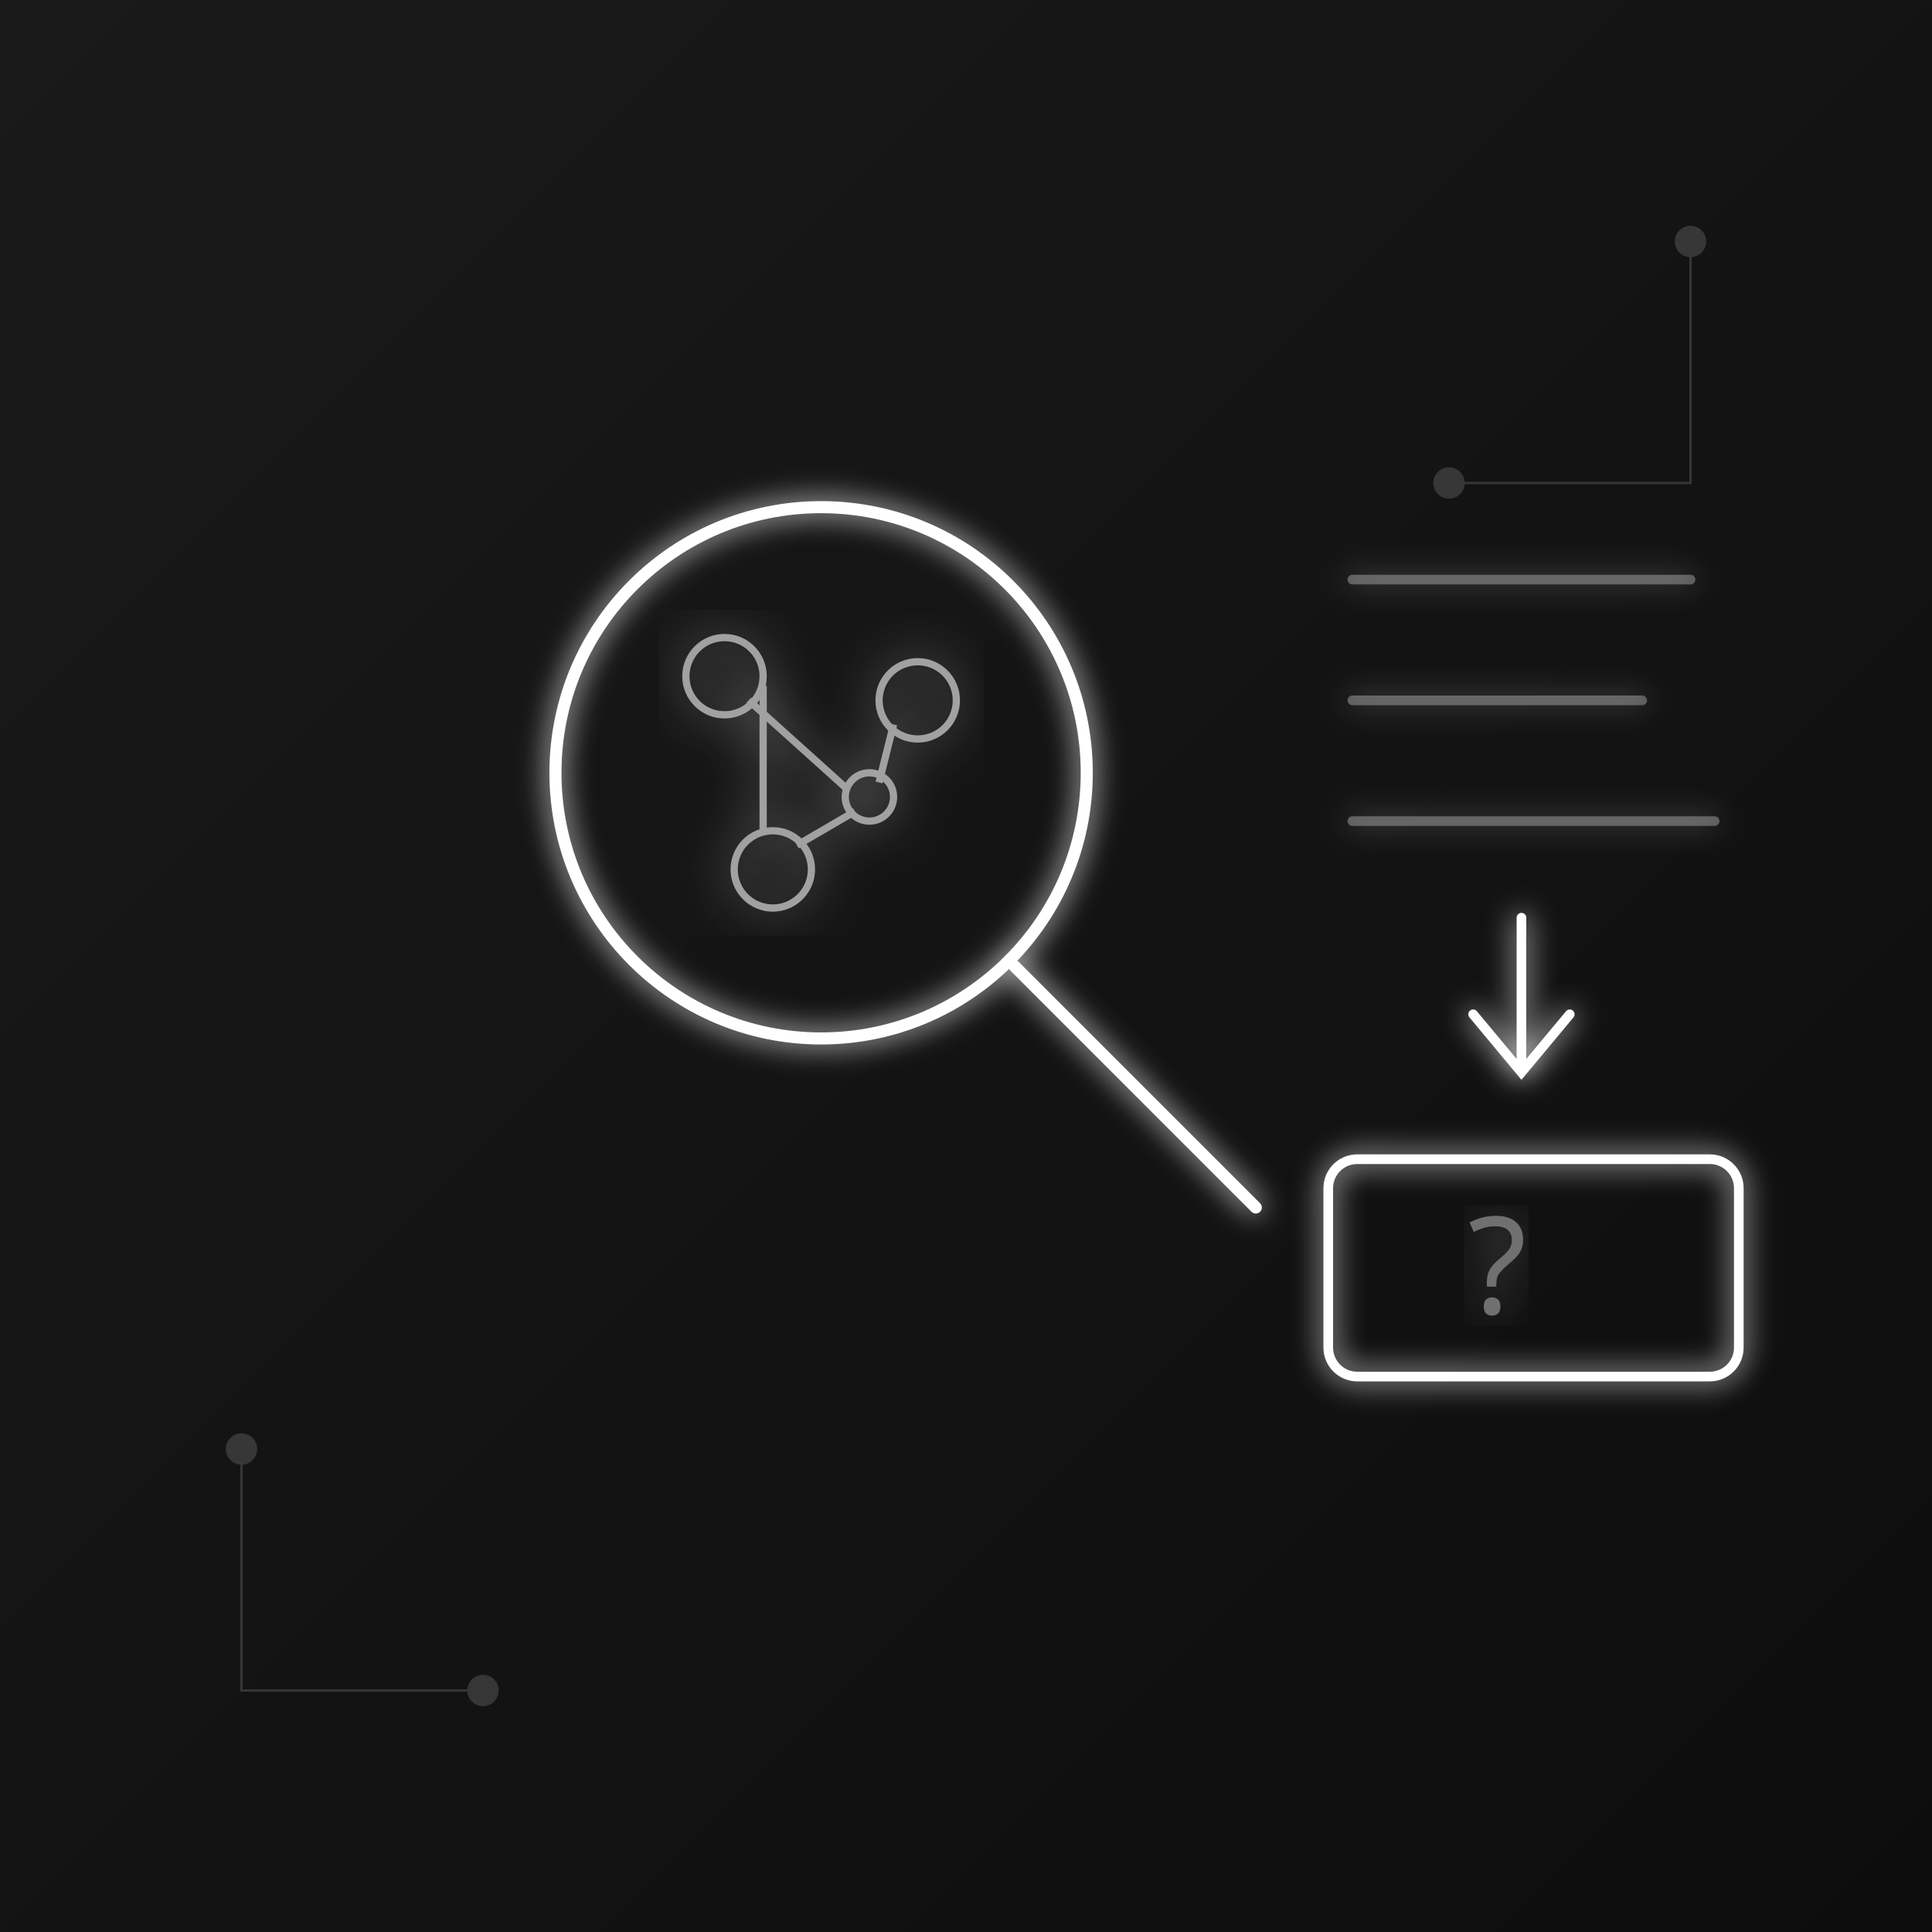
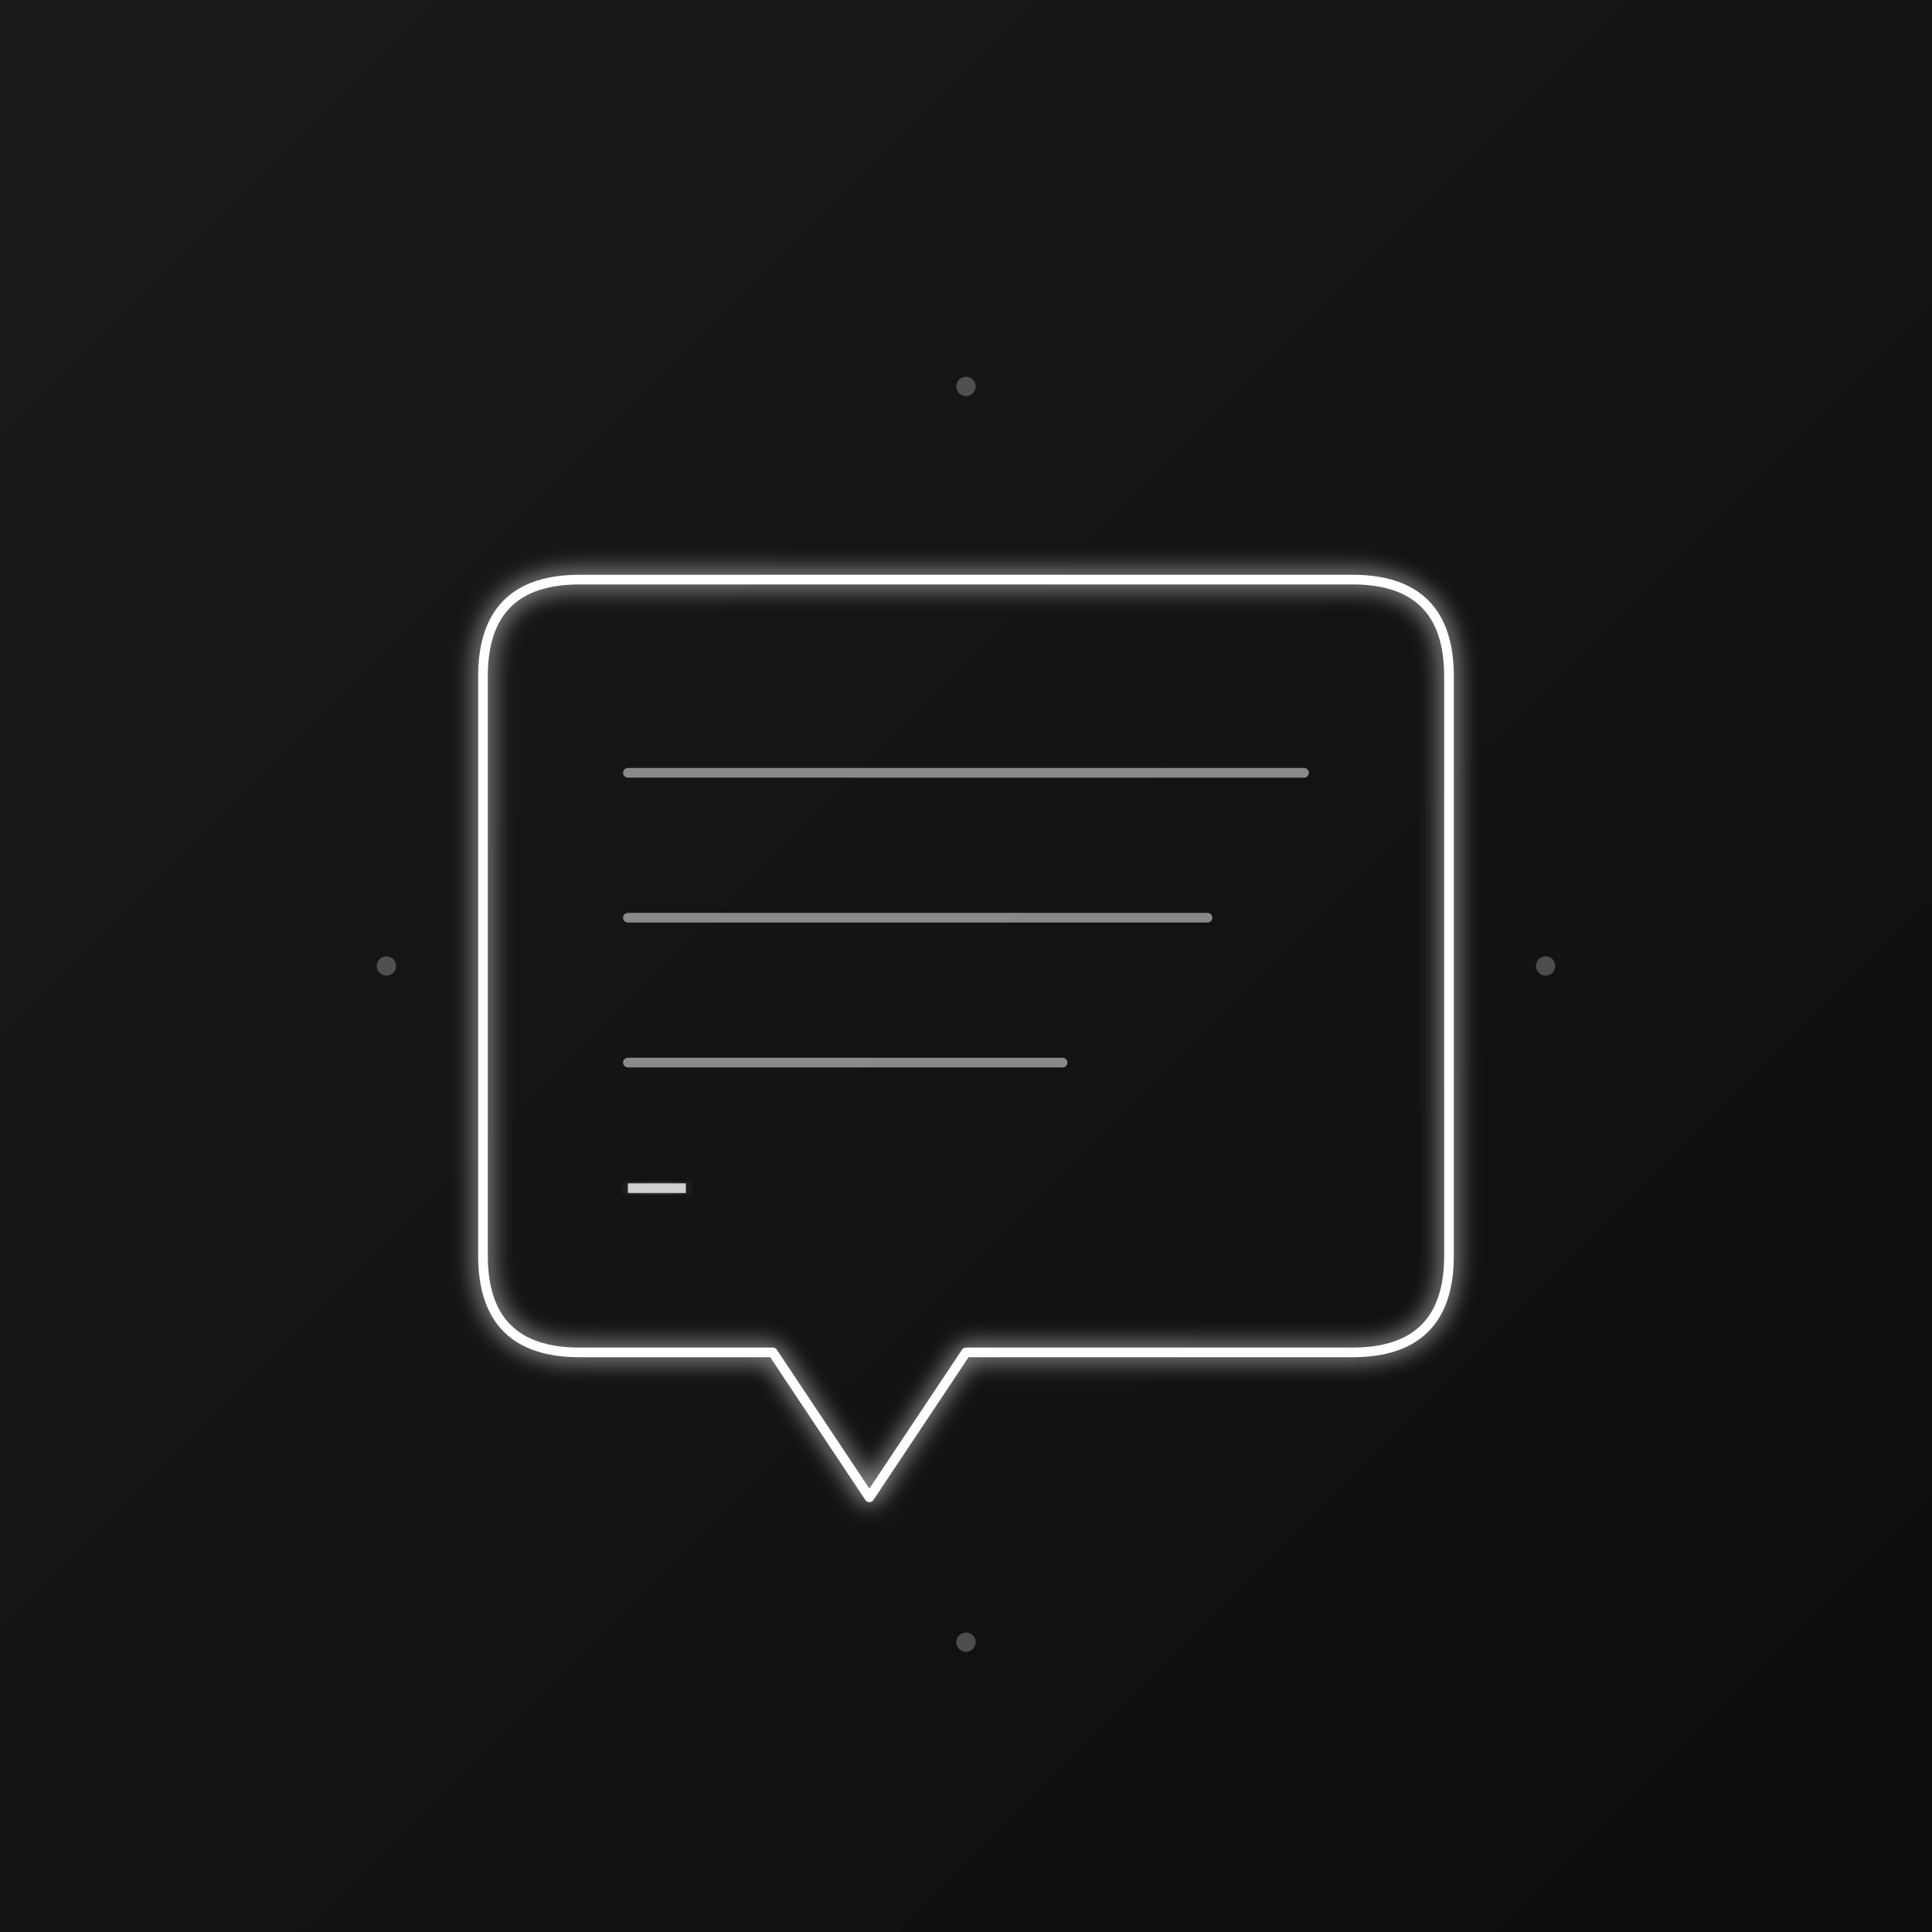
<svg xmlns="http://www.w3.org/2000/svg" viewBox="0 0 400 400">
  <defs>
    <linearGradient id="bgGrad" x1="0%" y1="0%" x2="100%" y2="100%">
      <stop offset="0%" style="stop-color:#1a1a1a" />
      <stop offset="100%" style="stop-color:#0d0d0d" />
    </linearGradient>
    <filter id="glow">
-       <feGaussianBlur stdDeviation="3" result="coloredBlur" />
-       <feMerge>
-         <feMergeNode in="coloredBlur" />
-         <feMergeNode in="SourceGraphic" />
-       </feMerge>
-     </filter>
-     <filter id="softGlow">
-       <feGaussianBlur stdDeviation="5" result="coloredBlur" />
+       <feGaussianBlur stdDeviation="2.5" result="coloredBlur" />
      <feMerge>
        <feMergeNode in="coloredBlur" />
        <feMergeNode in="SourceGraphic" />
      </feMerge>
    </filter>
  </defs>
  <rect width="400" height="400" fill="url(#bgGrad)" />
-   <g filter="url(#glow)" stroke="#ffffff" stroke-width="2.5" fill="none" stroke-linecap="round" stroke-linejoin="round">
-     <circle cx="170" cy="160" r="55" />
-     <line x1="210" y1="200" x2="260" y2="250" />
+   <g filter="url(#glow)" stroke="#ffffff" stroke-width="2" fill="none" stroke-linecap="round" stroke-linejoin="round">
+     <path d="M100 140 L100 260 Q100 280 120 280 L160 280 L180 310 L200 280 L280 280 Q300 280 300 260 L300 140 Q300 120 280 120 L120 120 Q100 120 100 140 Z" />
  </g>
-   <g filter="url(#softGlow)" stroke="#ffffff" stroke-width="1.5" fill="none" opacity="0.6">
-     <circle cx="150" cy="140" r="8" />
-     <circle cx="190" cy="145" r="8" />
-     <circle cx="160" cy="180" r="8" />
-     <circle cx="180" cy="165" r="5" />
-     <line x1="155" y1="145" x2="175" y2="163" />
-     <line x1="185" y1="150" x2="182" y2="162" />
-     <line x1="165" y1="175" x2="177" y2="168" />
-     <line x1="158" y1="142" x2="158" y2="172" />
+   <g stroke="#ffffff" stroke-width="2" stroke-linecap="round" opacity="0.5">
+     <line x1="130" y1="160" x2="270" y2="160" />
+     <line x1="130" y1="190" x2="250" y2="190" />
+     <line x1="130" y1="220" x2="220" y2="220" />
  </g>
-   <g filter="url(#glow)" stroke="#ffffff" stroke-width="2" fill="none" stroke-linecap="round">
-     <line x1="280" y1="120" x2="350" y2="120" opacity="0.3" />
-     <line x1="280" y1="145" x2="340" y2="145" opacity="0.3" />
-     <line x1="280" y1="170" x2="355" y2="170" opacity="0.3" />
-     <line x1="315" y1="190" x2="315" y2="220" />
-     <polyline points="305,210 315,222 325,210" />
-     <rect x="275" y="240" width="85" height="45" rx="6" />
+   <g filter="url(#glow)" fill="#ffffff" opacity="0.8">
+     <rect x="130" y="245" width="12" height="2" />
  </g>
-   <g filter="url(#softGlow)" fill="#ffffff" opacity="0.4">
-     <text x="310" y="272" font-family="system-ui, sans-serif" font-size="28" text-anchor="middle">?</text>
-   </g>
-   <g stroke="#ffffff" stroke-width="0.5" fill="none" opacity="0.15">
-     <path d="M50 300 L50 350 L100 350" />
-     <path d="M350 50 L350 100 L300 100" />
-     <circle cx="50" cy="300" r="3" fill="#ffffff" />
-     <circle cx="100" cy="350" r="3" fill="#ffffff" />
-     <circle cx="350" cy="50" r="3" fill="#ffffff" />
-     <circle cx="300" cy="100" r="3" fill="#ffffff" />
+   <g fill="#ffffff" opacity="0.25">
+     <circle cx="80" cy="200" r="2" />
+     <circle cx="320" cy="200" r="2" />
+     <circle cx="200" cy="80" r="2" />
+     <circle cx="200" cy="340" r="2" />
  </g>
</svg>
